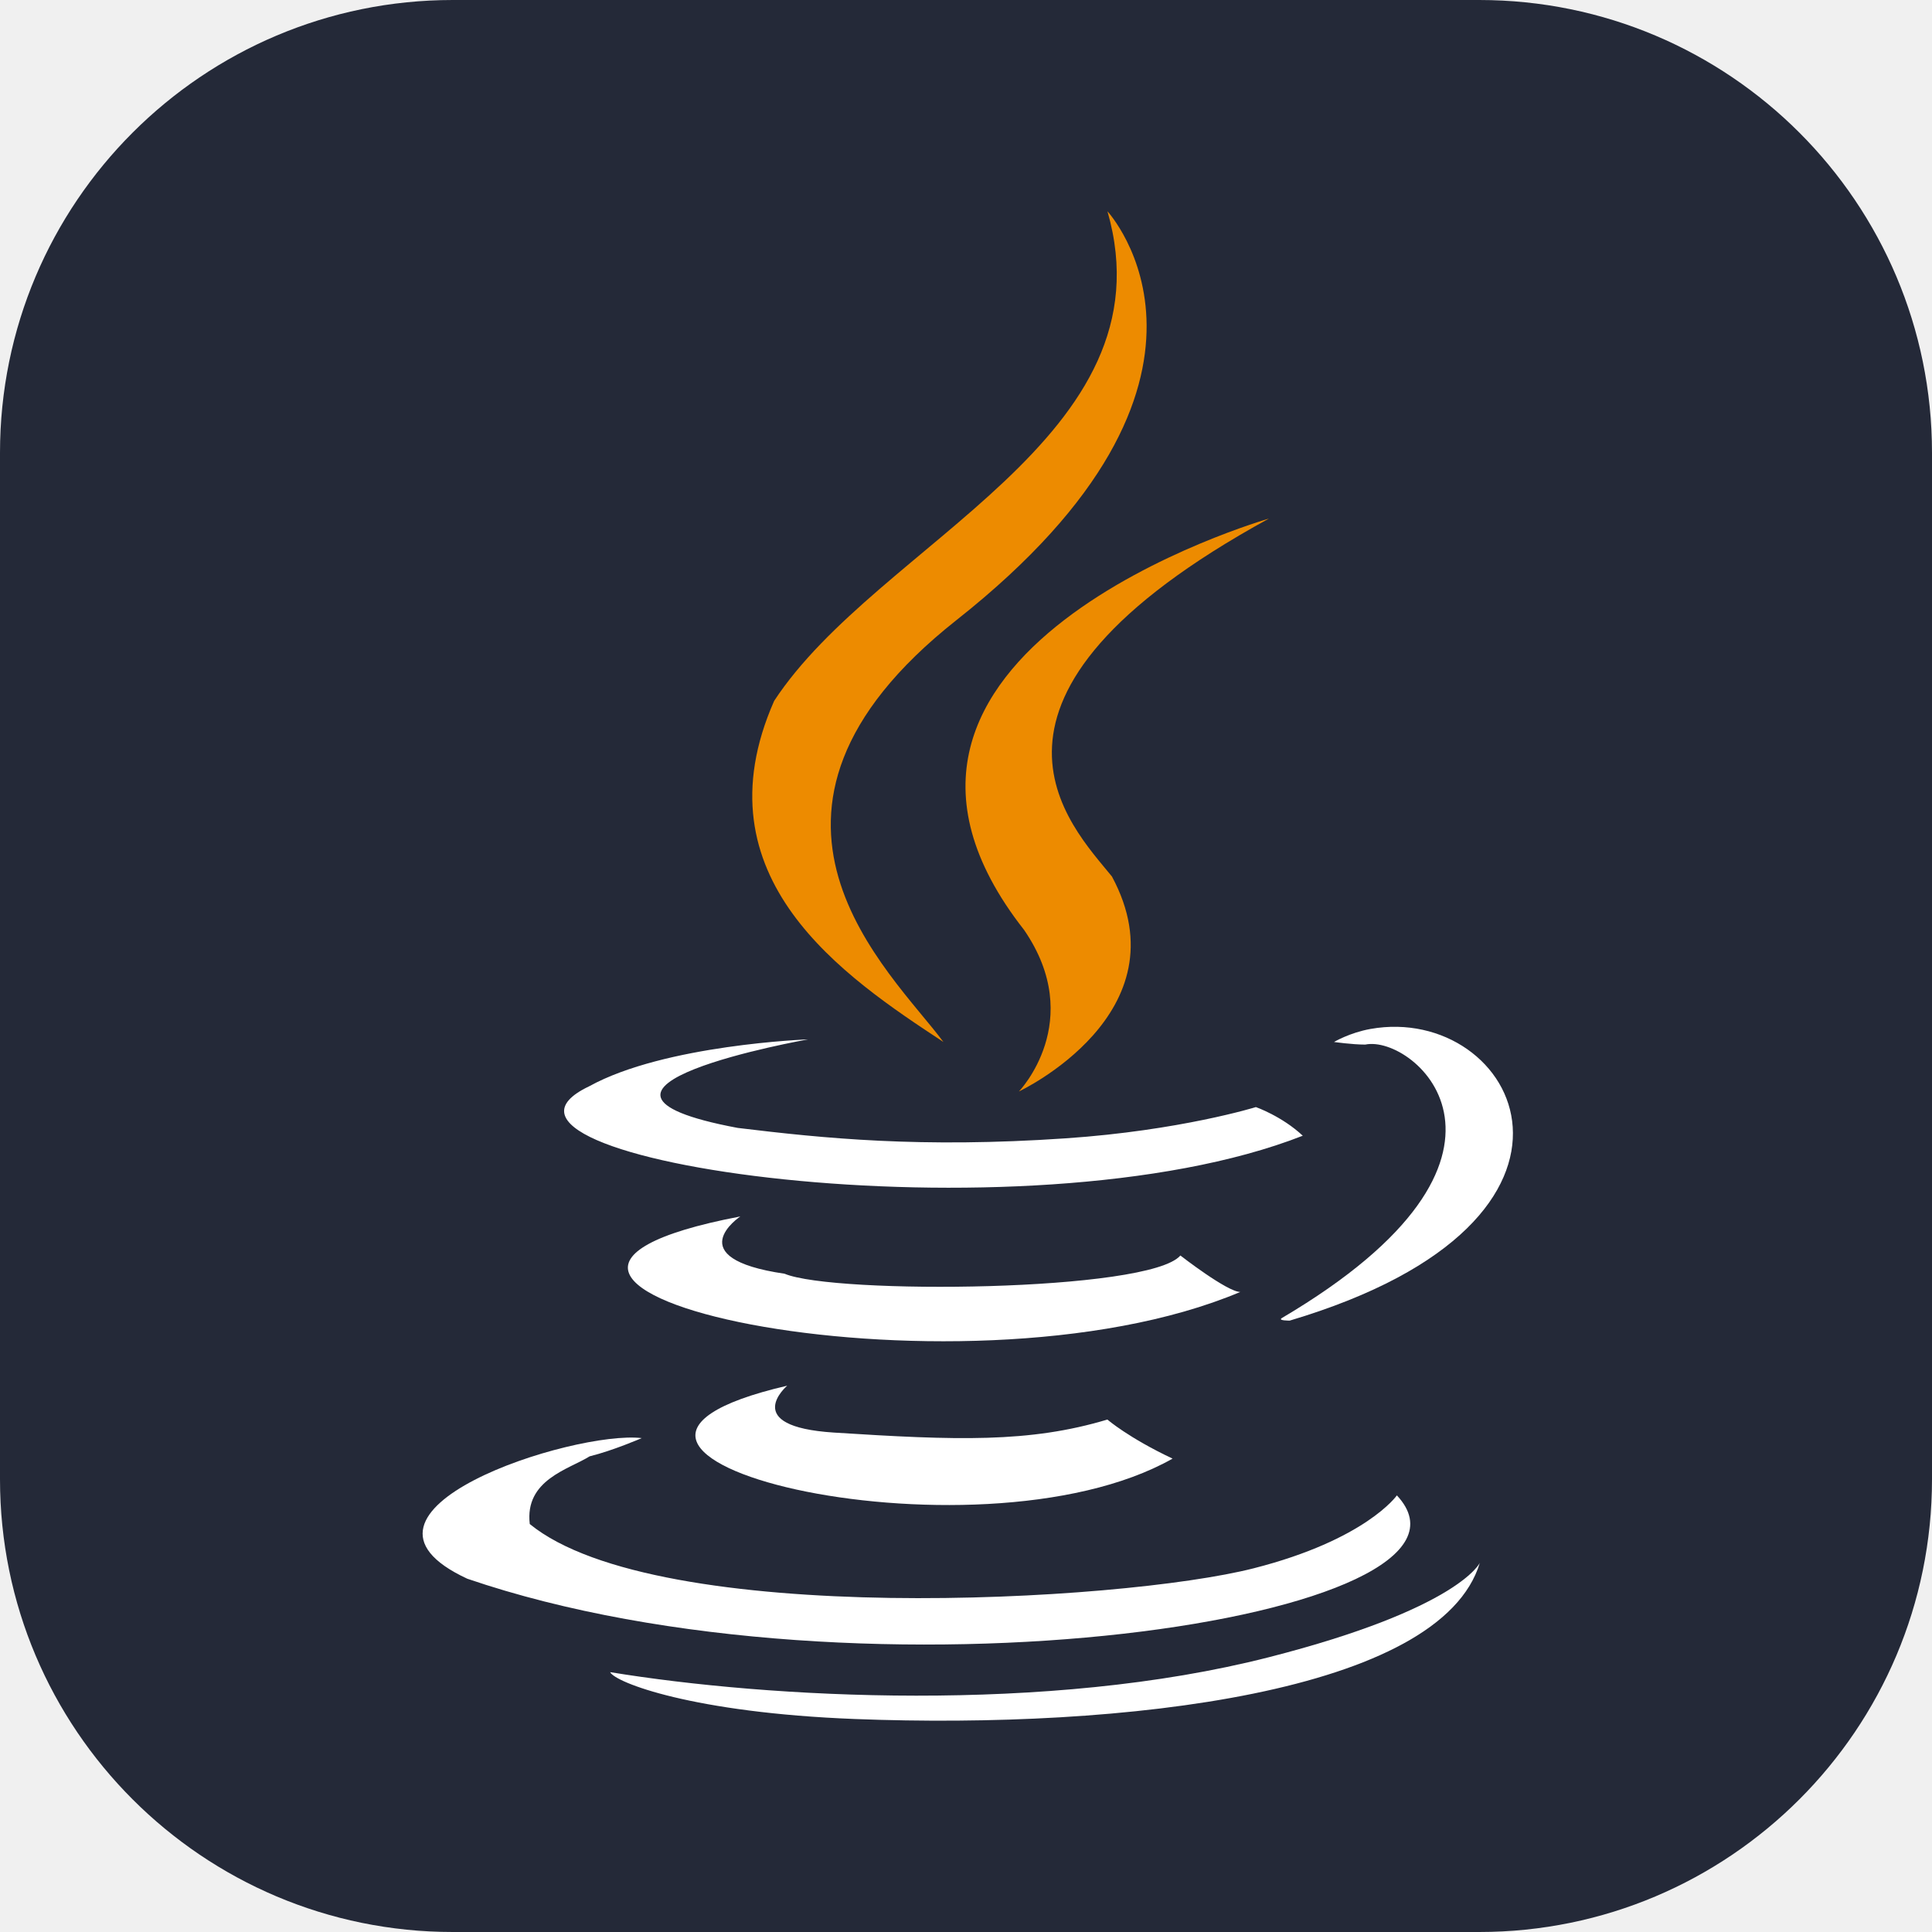
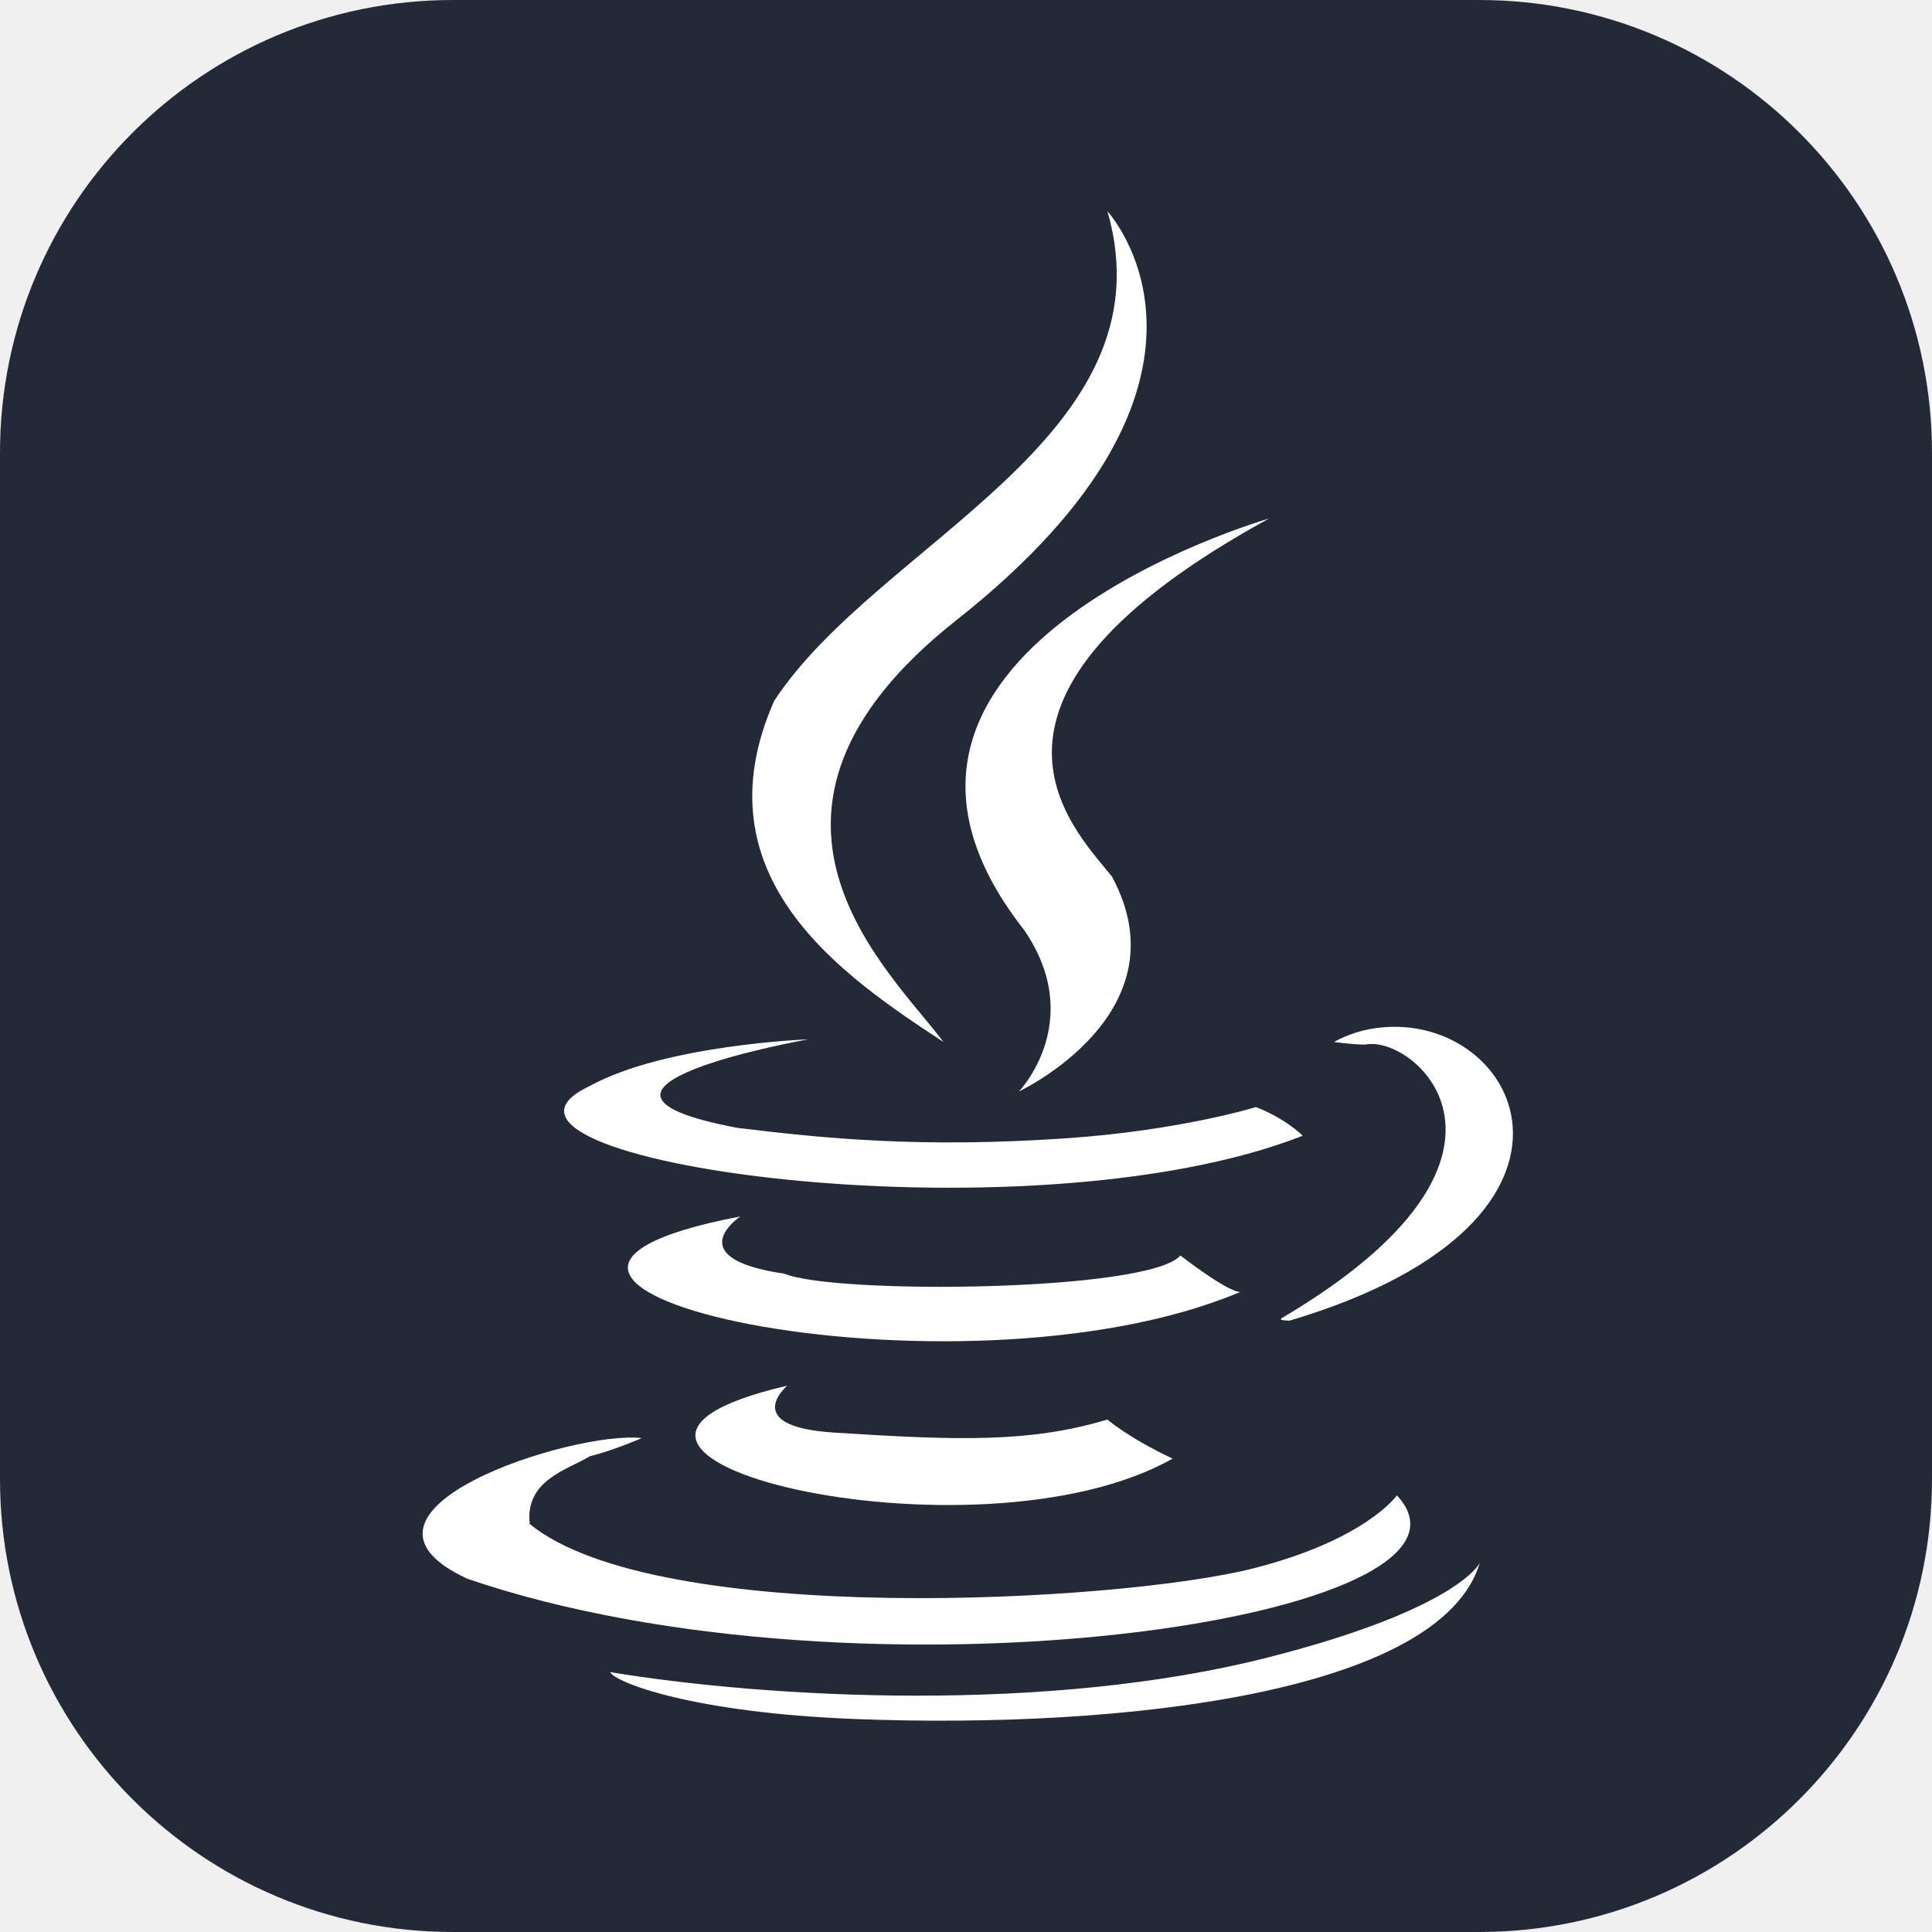
<svg xmlns="http://www.w3.org/2000/svg" width="256" height="256" viewBox="0 0 256 256" fill="none">
-   <g clip-path="url(#clip0_10_370)">
+   <g clip-path="url(#clip0_124_489)">
    <path d="M196 0H60C26.863 0 0 26.863 0 60V196C0 229.137 26.863 256 60 256H196C229.137 256 256 229.137 256 196V60C256 26.863 229.137 0 196 0Z" fill="#242938" />
-     <path d="M104.307 183.613C104.307 183.613 97.95 189.023 110.504 189.824C126.734 190.859 136.396 191.204 146.734 188.098C146.734 188.098 149.52 190.514 155.373 193.274C129.15 208.111 65.662 192.584 104.307 183.613ZM98.096 161.185C98.096 161.185 89.815 166.706 103.962 168.776C110.518 171.536 152.267 171.191 156.408 166.361C156.408 166.361 162.619 171.191 164.344 171.191C126.734 187.063 51.171 170.156 98.096 161.185Z" fill="white" />
-     <path d="M135.704 123.231C143.985 135.307 135.014 144.623 135.014 144.623C135.014 144.623 157.096 134.272 147.34 116.146C141.915 109.429 124.663 92.522 168.138 68.715C168.138 68.715 106.721 86.312 135.704 123.231Z" fill="#ED8B00" />
-     <path d="M185.094 198.147C185.094 198.147 181.013 204.011 166.117 207.808C148.52 212.294 87.103 215.744 70.196 201.942C69.506 196.077 75.372 194.697 78.132 192.971C81.267 192.196 85.032 190.556 85.032 190.556C76.024 189.503 42.593 200.217 61.915 209.188C114.361 227.13 200.276 214.364 185.094 198.147ZM107.066 137.723C107.066 137.723 70.147 144.278 97.75 149.454C109.136 150.834 121.92 152.15 141.225 150.834C156.407 149.799 166.413 146.694 166.413 146.694C166.413 146.694 169.863 147.901 172.623 150.489C135.704 164.981 57.725 153.594 78.082 143.933C88.089 138.413 107.066 137.723 107.066 137.723ZM169.863 174.642C206.092 153.249 187.46 137.033 180.904 138.413C179.179 138.413 176.764 138.068 176.764 138.068C176.764 138.068 178.834 136.835 181.594 136.342C200.917 132.892 216.098 161.53 170.898 174.987C170.898 174.987 169.243 175.008 169.863 174.642Z" fill="white" />
-     <path d="M146.745 28C146.745 28 167.249 50.185 126.733 82.171C94.244 107.829 118.107 128.752 125.008 138.068C111.896 129.442 92.229 116.33 102.581 92.868C116.382 71.82 155.371 58.018 146.745 28Z" fill="#ED8B00" />
-     <path d="M113.278 227.778C148.817 229.158 190.912 224.328 196.087 207.076C196.087 207.076 193.327 213.149 168.141 219.589C138.811 227.088 101.892 225.018 80.844 221.567C81.534 222.948 91.821 226.945 113.278 227.778Z" fill="white" />
+     <path d="M104.307 183.613C104.307 183.613 97.95 189.023 110.505 189.824C126.735 190.859 136.396 191.204 146.734 188.098C146.734 188.098 149.52 190.514 155.373 193.274C129.15 208.111 65.663 192.584 104.307 183.613ZM98.097 161.185C98.097 161.185 89.816 166.706 103.962 168.776C110.518 171.536 152.267 171.191 156.408 166.361C156.408 166.361 162.619 171.191 164.344 171.191C126.735 187.063 51.171 170.156 98.097 161.185Z" fill="white" />
+     <path d="M135.704 123.231C143.985 135.307 135.014 144.623 135.014 144.623C135.014 144.623 157.097 134.272 147.34 116.146C141.915 109.429 124.663 92.522 168.138 68.715C168.138 68.715 106.721 86.312 135.704 123.231Z" fill="white" />
+     <path d="M185.095 198.147C185.095 198.147 181.013 204.011 166.117 207.808C148.52 212.294 87.103 215.744 70.196 201.942C69.506 196.077 75.372 194.697 78.132 192.971C81.268 192.196 85.033 190.556 85.033 190.556C76.024 189.503 42.593 200.217 61.915 209.188C114.361 227.13 200.276 214.364 185.095 198.147ZM107.066 137.723C107.066 137.723 70.147 144.278 97.75 149.454C109.136 150.834 121.92 152.15 141.225 150.834C156.407 149.799 166.413 146.694 166.413 146.694C166.413 146.694 169.863 147.901 172.624 150.489C135.704 164.981 57.725 153.595 78.083 143.933C88.089 138.413 107.066 137.723 107.066 137.723ZM169.863 174.642C206.092 153.249 187.46 137.033 180.905 138.413C179.179 138.413 176.764 138.068 176.764 138.068C176.764 138.068 178.834 136.835 181.595 136.343C200.917 132.892 216.099 161.53 170.898 174.987C170.898 174.987 169.243 175.008 169.863 174.642Z" fill="white" />
+     <path d="M146.745 28C146.745 28 167.249 50.185 126.733 82.171C94.244 107.829 118.107 128.752 125.008 138.068C111.896 129.442 92.229 116.33 102.581 92.867C116.382 71.82 155.371 58.018 146.745 28Z" fill="white" />
+     <path d="M113.278 227.778C148.817 229.158 190.912 224.328 196.088 207.076C196.088 207.076 193.327 213.149 168.141 219.589C138.811 227.088 101.892 225.018 80.844 221.567C81.535 222.947 91.821 226.945 113.278 227.778Z" fill="white" />
  </g>
  <defs>
-     <clipPath id="clip0_10_370">
+     <clipPath id="clip0_124_489">
      <rect width="256" height="256" fill="white" />
    </clipPath>
  </defs>
</svg>
